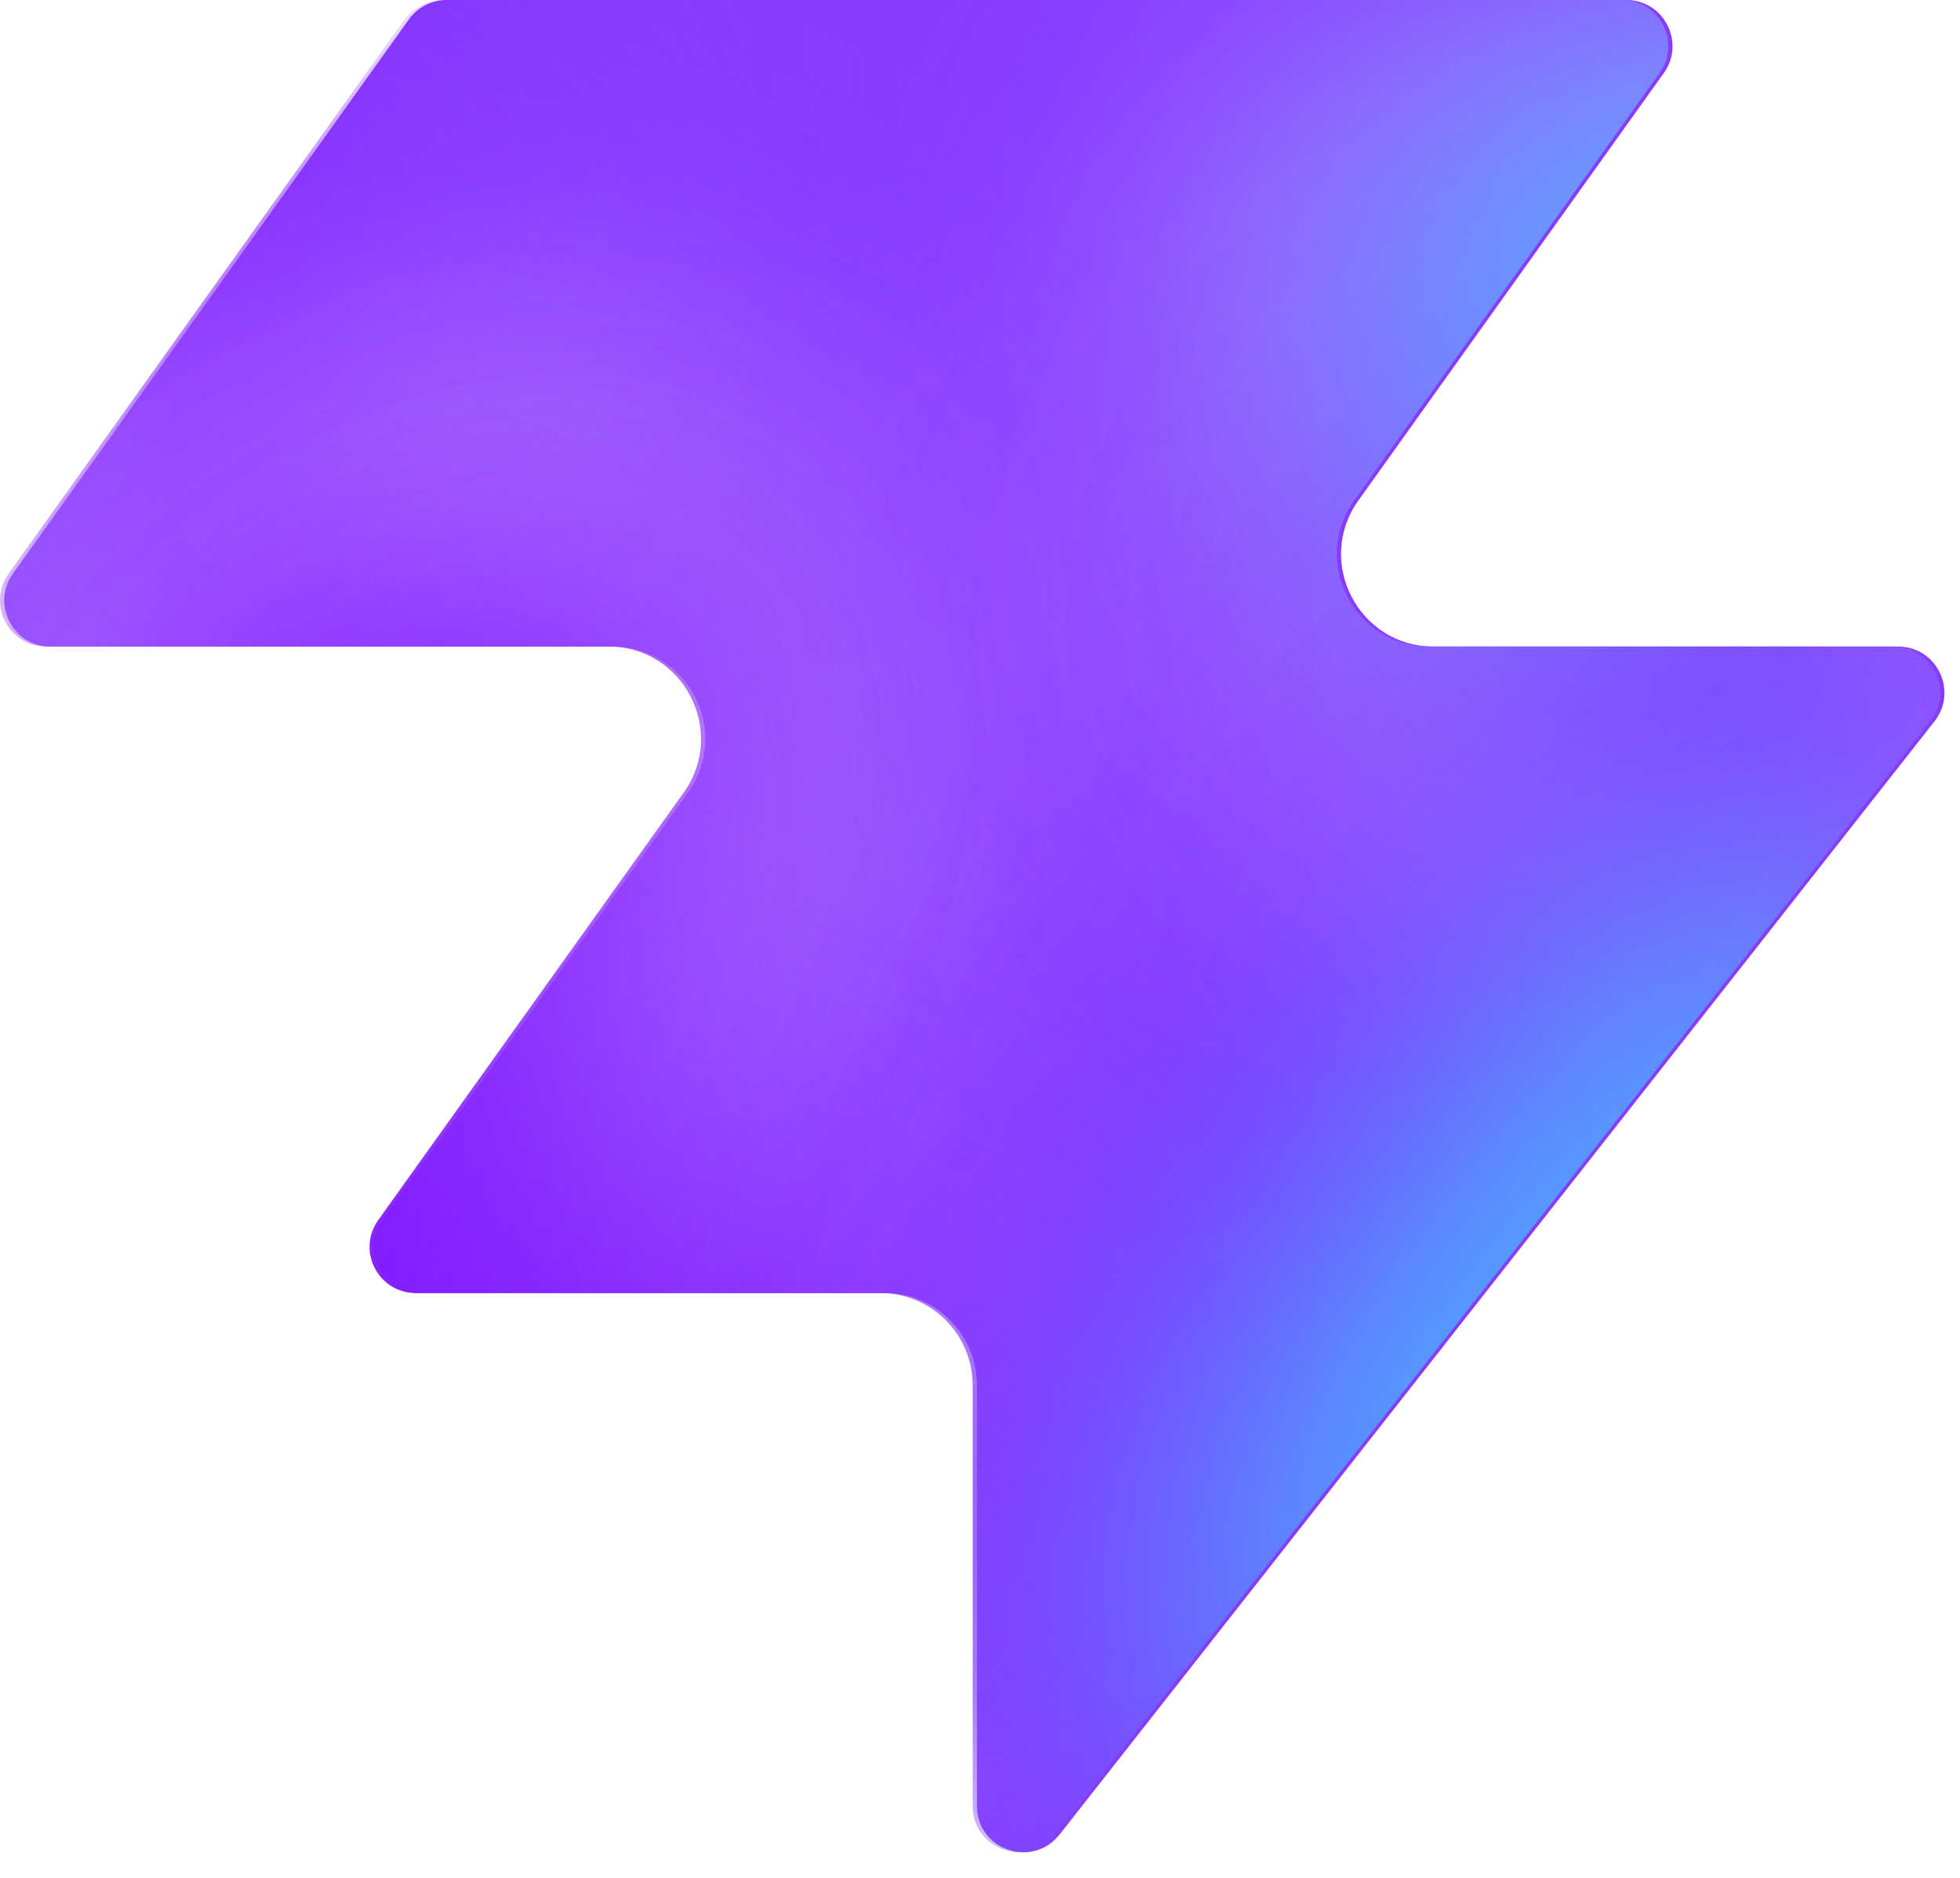
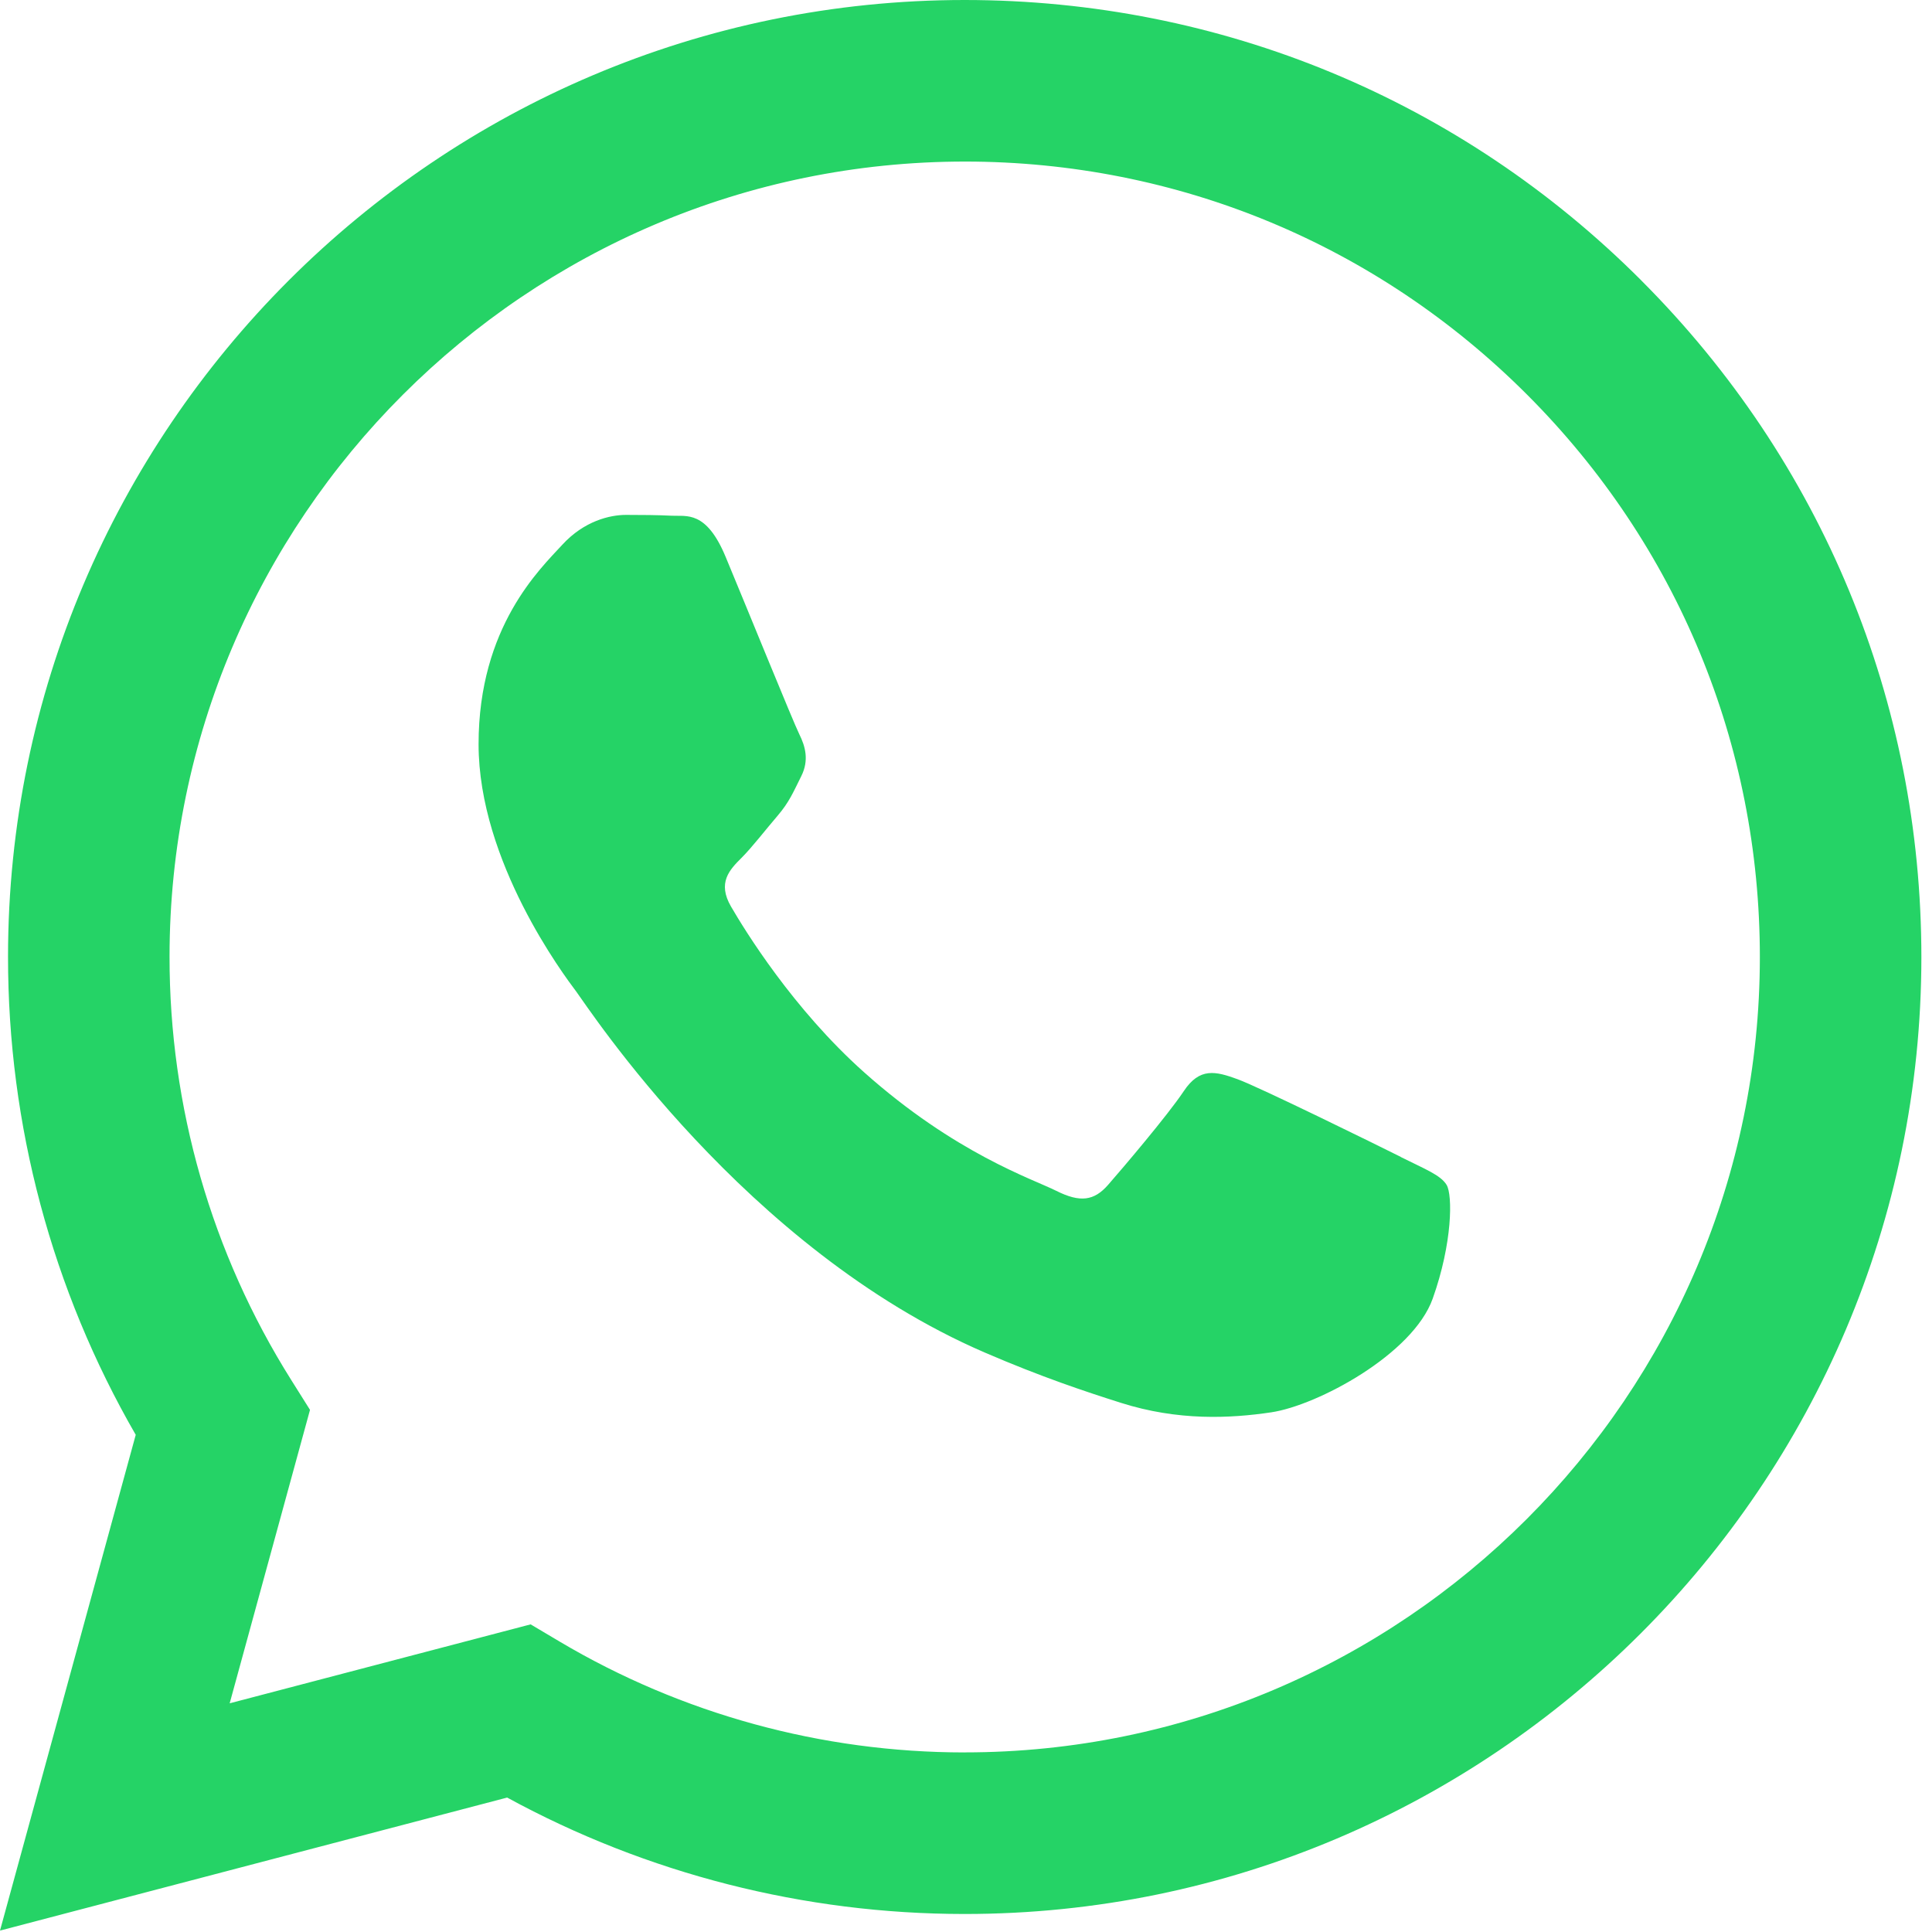
- <svg xmlns="http://www.w3.org/2000/svg" width="48" height="46" fill="none" viewBox="0 0 48 46">
-   <path fill="#863bff" d="M25.946 44.938c-.664.845-2.021.375-2.021-.698V33.937a2.26 2.26 0 0 0-2.262-2.262H10.287c-.92 0-1.456-1.04-.92-1.788l7.48-10.471c1.07-1.497 0-3.578-1.842-3.578H1.237c-.92 0-1.456-1.04-.92-1.788L10.013.474c.214-.297.556-.474.92-.474h28.894c.92 0 1.456 1.04.92 1.788l-7.48 10.471c-1.07 1.498 0 3.579 1.842 3.579h11.377c.943 0 1.473 1.088.89 1.83L25.947 44.94z" style="fill:#863bff;fill:color(display-p3 .525 .23 1);fill-opacity:1" />
-   <mask id="a" width="48" height="46" x="0" y="0" maskUnits="userSpaceOnUse" style="mask-type:alpha">
-     <path fill="#000" d="M25.842 44.938c-.664.844-2.021.375-2.021-.698V33.937a2.26 2.26 0 0 0-2.262-2.262H10.183c-.92 0-1.456-1.04-.92-1.788l7.48-10.471c1.07-1.498 0-3.579-1.842-3.579H1.133c-.92 0-1.456-1.04-.92-1.787L9.91.473c.214-.297.556-.474.92-.474h28.894c.92 0 1.456 1.04.92 1.788l-7.48 10.471c-1.07 1.498 0 3.578 1.842 3.578h11.377c.943 0 1.473 1.088.89 1.832L25.843 44.94z" style="fill:#000;fill-opacity:1" />
-   </mask>
-   <g mask="url(#a)">
-     <g filter="url(#b)">
-       <ellipse cx="5.508" cy="14.704" fill="#ede6ff" rx="5.508" ry="14.704" style="fill:#ede6ff;fill:color(display-p3 .927 .903 1);fill-opacity:1" transform="matrix(.00324 1 1 -.00324 -4.47 31.516)" />
-     </g>
-     <g filter="url(#c)">
-       <ellipse cx="10.399" cy="29.851" fill="#ede6ff" rx="10.399" ry="29.851" style="fill:#ede6ff;fill:color(display-p3 .927 .903 1);fill-opacity:1" transform="matrix(.00324 1 1 -.00324 -39.328 7.883)" />
-     </g>
-     <g filter="url(#d)">
-       <ellipse cx="5.508" cy="30.487" fill="#7e14ff" rx="5.508" ry="30.487" style="fill:#7e14ff;fill:color(display-p3 .492 .077 1);fill-opacity:1" transform="rotate(89.814 -25.913 -14.639)scale(1 -1)" />
-     </g>
-     <g filter="url(#e)">
-       <ellipse cx="5.508" cy="30.599" fill="#7e14ff" rx="5.508" ry="30.599" style="fill:#7e14ff;fill:color(display-p3 .492 .077 1);fill-opacity:1" transform="rotate(89.814 -32.644 -3.334)scale(1 -1)" />
-     </g>
-     <g filter="url(#f)">
-       <ellipse cx="5.508" cy="30.599" fill="#7e14ff" rx="5.508" ry="30.599" style="fill:#7e14ff;fill:color(display-p3 .492 .077 1);fill-opacity:1" transform="matrix(.00324 1 1 -.00324 -34.34 30.47)" />
-     </g>
-     <g filter="url(#g)">
-       <ellipse cx="14.072" cy="22.078" fill="#ede6ff" rx="14.072" ry="22.078" style="fill:#ede6ff;fill:color(display-p3 .927 .903 1);fill-opacity:1" transform="rotate(93.35 24.506 48.493)scale(-1 1)" />
-     </g>
-     <g filter="url(#h)">
-       <ellipse cx="3.47" cy="21.501" fill="#7e14ff" rx="3.47" ry="21.501" style="fill:#7e14ff;fill:color(display-p3 .492 .077 1);fill-opacity:1" transform="rotate(89.009 28.708 47.59)scale(-1 1)" />
-     </g>
-     <g filter="url(#i)">
-       <ellipse cx="3.47" cy="21.501" fill="#7e14ff" rx="3.47" ry="21.501" style="fill:#7e14ff;fill:color(display-p3 .492 .077 1);fill-opacity:1" transform="rotate(89.009 28.708 47.59)scale(-1 1)" />
-     </g>
-     <g filter="url(#j)">
-       <ellipse cx=".387" cy="8.972" fill="#7e14ff" rx="4.407" ry="29.108" style="fill:#7e14ff;fill:color(display-p3 .492 .077 1);fill-opacity:1" transform="rotate(39.51 .387 8.972)" />
-     </g>
-     <g filter="url(#k)">
-       <ellipse cx="47.523" cy="-6.092" fill="#7e14ff" rx="4.407" ry="29.108" style="fill:#7e14ff;fill:color(display-p3 .492 .077 1);fill-opacity:1" transform="rotate(37.892 47.523 -6.092)" />
-     </g>
-     <g filter="url(#l)">
-       <ellipse cx="41.412" cy="6.333" fill="#47bfff" rx="5.971" ry="9.665" style="fill:#47bfff;fill:color(display-p3 .28 .748 1);fill-opacity:1" transform="rotate(37.892 41.412 6.333)" />
-     </g>
-     <g filter="url(#m)">
-       <ellipse cx="-1.879" cy="38.332" fill="#7e14ff" rx="4.407" ry="29.108" style="fill:#7e14ff;fill:color(display-p3 .492 .077 1);fill-opacity:1" transform="rotate(37.892 -1.88 38.332)" />
-     </g>
-     <g filter="url(#n)">
-       <ellipse cx="-1.879" cy="38.332" fill="#7e14ff" rx="4.407" ry="29.108" style="fill:#7e14ff;fill:color(display-p3 .492 .077 1);fill-opacity:1" transform="rotate(37.892 -1.88 38.332)" />
-     </g>
-     <g filter="url(#o)">
-       <ellipse cx="35.651" cy="29.907" fill="#7e14ff" rx="4.407" ry="29.108" style="fill:#7e14ff;fill:color(display-p3 .492 .077 1);fill-opacity:1" transform="rotate(37.892 35.651 29.907)" />
-     </g>
-     <g filter="url(#p)">
-       <ellipse cx="38.418" cy="32.4" fill="#47bfff" rx="5.971" ry="15.297" style="fill:#47bfff;fill:color(display-p3 .28 .748 1);fill-opacity:1" transform="rotate(37.892 38.418 32.4)" />
-     </g>
-   </g>
-   <defs>
-     <filter id="b" width="60.045" height="41.654" x="-19.77" y="16.149" color-interpolation-filters="sRGB" filterUnits="userSpaceOnUse">
-       <feFlood flood-opacity="0" result="BackgroundImageFix" />
-       <feBlend in="SourceGraphic" in2="BackgroundImageFix" result="shape" />
-       <feGaussianBlur result="effect1_foregroundBlur_2002_17158" stdDeviation="7.659" />
-     </filter>
-     <filter id="c" width="90.34" height="51.437" x="-54.613" y="-7.533" color-interpolation-filters="sRGB" filterUnits="userSpaceOnUse">
-       <feFlood flood-opacity="0" result="BackgroundImageFix" />
-       <feBlend in="SourceGraphic" in2="BackgroundImageFix" result="shape" />
-       <feGaussianBlur result="effect1_foregroundBlur_2002_17158" stdDeviation="7.659" />
-     </filter>
-     <filter id="d" width="79.355" height="29.4" x="-49.64" y="2.03" color-interpolation-filters="sRGB" filterUnits="userSpaceOnUse">
-       <feFlood flood-opacity="0" result="BackgroundImageFix" />
-       <feBlend in="SourceGraphic" in2="BackgroundImageFix" result="shape" />
-       <feGaussianBlur result="effect1_foregroundBlur_2002_17158" stdDeviation="4.596" />
-     </filter>
-     <filter id="e" width="79.579" height="29.4" x="-45.045" y="20.029" color-interpolation-filters="sRGB" filterUnits="userSpaceOnUse">
-       <feFlood flood-opacity="0" result="BackgroundImageFix" />
-       <feBlend in="SourceGraphic" in2="BackgroundImageFix" result="shape" />
-       <feGaussianBlur result="effect1_foregroundBlur_2002_17158" stdDeviation="4.596" />
-     </filter>
-     <filter id="f" width="79.579" height="29.4" x="-43.513" y="21.178" color-interpolation-filters="sRGB" filterUnits="userSpaceOnUse">
-       <feFlood flood-opacity="0" result="BackgroundImageFix" />
-       <feBlend in="SourceGraphic" in2="BackgroundImageFix" result="shape" />
-       <feGaussianBlur result="effect1_foregroundBlur_2002_17158" stdDeviation="4.596" />
-     </filter>
-     <filter id="g" width="74.749" height="58.852" x="15.756" y="-17.901" color-interpolation-filters="sRGB" filterUnits="userSpaceOnUse">
-       <feFlood flood-opacity="0" result="BackgroundImageFix" />
-       <feBlend in="SourceGraphic" in2="BackgroundImageFix" result="shape" />
-       <feGaussianBlur result="effect1_foregroundBlur_2002_17158" stdDeviation="7.659" />
-     </filter>
-     <filter id="h" width="61.377" height="25.362" x="23.548" y="2.284" color-interpolation-filters="sRGB" filterUnits="userSpaceOnUse">
-       <feFlood flood-opacity="0" result="BackgroundImageFix" />
-       <feBlend in="SourceGraphic" in2="BackgroundImageFix" result="shape" />
-       <feGaussianBlur result="effect1_foregroundBlur_2002_17158" stdDeviation="4.596" />
-     </filter>
-     <filter id="i" width="61.377" height="25.362" x="23.548" y="2.284" color-interpolation-filters="sRGB" filterUnits="userSpaceOnUse">
-       <feFlood flood-opacity="0" result="BackgroundImageFix" />
-       <feBlend in="SourceGraphic" in2="BackgroundImageFix" result="shape" />
-       <feGaussianBlur result="effect1_foregroundBlur_2002_17158" stdDeviation="4.596" />
-     </filter>
-     <filter id="j" width="56.045" height="63.649" x="-27.636" y="-22.853" color-interpolation-filters="sRGB" filterUnits="userSpaceOnUse">
-       <feFlood flood-opacity="0" result="BackgroundImageFix" />
-       <feBlend in="SourceGraphic" in2="BackgroundImageFix" result="shape" />
-       <feGaussianBlur result="effect1_foregroundBlur_2002_17158" stdDeviation="4.596" />
-     </filter>
-     <filter id="k" width="54.814" height="64.646" x="20.116" y="-38.415" color-interpolation-filters="sRGB" filterUnits="userSpaceOnUse">
-       <feFlood flood-opacity="0" result="BackgroundImageFix" />
-       <feBlend in="SourceGraphic" in2="BackgroundImageFix" result="shape" />
-       <feGaussianBlur result="effect1_foregroundBlur_2002_17158" stdDeviation="4.596" />
-     </filter>
-     <filter id="l" width="33.541" height="35.313" x="24.641" y="-11.323" color-interpolation-filters="sRGB" filterUnits="userSpaceOnUse">
-       <feFlood flood-opacity="0" result="BackgroundImageFix" />
-       <feBlend in="SourceGraphic" in2="BackgroundImageFix" result="shape" />
-       <feGaussianBlur result="effect1_foregroundBlur_2002_17158" stdDeviation="4.596" />
-     </filter>
-     <filter id="m" width="54.814" height="64.646" x="-29.286" y="6.009" color-interpolation-filters="sRGB" filterUnits="userSpaceOnUse">
-       <feFlood flood-opacity="0" result="BackgroundImageFix" />
-       <feBlend in="SourceGraphic" in2="BackgroundImageFix" result="shape" />
-       <feGaussianBlur result="effect1_foregroundBlur_2002_17158" stdDeviation="4.596" />
-     </filter>
-     <filter id="n" width="54.814" height="64.646" x="-29.286" y="6.009" color-interpolation-filters="sRGB" filterUnits="userSpaceOnUse">
-       <feFlood flood-opacity="0" result="BackgroundImageFix" />
-       <feBlend in="SourceGraphic" in2="BackgroundImageFix" result="shape" />
-       <feGaussianBlur result="effect1_foregroundBlur_2002_17158" stdDeviation="4.596" />
-     </filter>
-     <filter id="o" width="54.814" height="64.646" x="8.244" y="-2.416" color-interpolation-filters="sRGB" filterUnits="userSpaceOnUse">
-       <feFlood flood-opacity="0" result="BackgroundImageFix" />
-       <feBlend in="SourceGraphic" in2="BackgroundImageFix" result="shape" />
-       <feGaussianBlur result="effect1_foregroundBlur_2002_17158" stdDeviation="4.596" />
-     </filter>
-     <filter id="p" width="39.409" height="43.623" x="18.713" y="10.588" color-interpolation-filters="sRGB" filterUnits="userSpaceOnUse">
-       <feFlood flood-opacity="0" result="BackgroundImageFix" />
-       <feBlend in="SourceGraphic" in2="BackgroundImageFix" result="shape" />
-       <feGaussianBlur result="effect1_foregroundBlur_2002_17158" stdDeviation="4.596" />
-     </filter>
-   </defs>
+ <svg xmlns="http://www.w3.org/2000/svg" fill="none" viewBox="0 0 360 362">
+   <path fill="#25D366" fill-rule="evenodd" d="M307.546 52.566C273.709 18.684 228.706.017 180.756 0 81.951 0 1.538 80.404 1.504 179.235c-.017 31.594 8.242 62.432 23.928 89.609L0 361.736l95.024-24.925c26.179 14.285 55.659 21.805 85.655 21.814h.077c98.788 0 179.21-80.413 179.244-179.244.017-47.898-18.608-92.926-52.454-126.807v-.008Zm-126.79 275.788h-.06c-26.73-.008-52.952-7.194-75.831-20.765l-5.44-3.231-56.391 14.791 15.05-54.981-3.542-5.638c-14.912-23.721-22.793-51.139-22.776-79.286.035-82.14 66.867-148.973 149.051-148.973 39.793.017 77.198 15.53 105.328 43.695 28.131 28.157 43.61 65.596 43.593 105.398-.035 82.149-66.867 148.982-148.982 148.982v.008Zm81.719-111.577c-4.478-2.243-26.497-13.073-30.606-14.568-4.108-1.496-7.09-2.243-10.073 2.243-2.982 4.487-11.568 14.577-14.181 17.559-2.613 2.991-5.226 3.361-9.704 1.117-4.477-2.243-18.908-6.97-36.02-22.226-13.313-11.878-22.304-26.54-24.916-31.027-2.613-4.486-.275-6.91 1.959-9.136 2.011-2.011 4.478-5.234 6.721-7.847 2.244-2.613 2.983-4.486 4.478-7.469 1.496-2.991.748-5.603-.369-7.847-1.118-2.243-10.073-24.289-13.812-33.253-3.636-8.732-7.331-7.546-10.073-7.692-2.613-.13-5.595-.155-8.586-.155-2.991 0-7.839 1.118-11.947 5.604-4.108 4.486-15.677 15.324-15.677 37.361s16.047 43.344 18.29 46.335c2.243 2.991 31.585 48.225 76.51 67.632 10.684 4.615 19.029 7.374 25.535 9.437 10.727 3.412 20.49 2.931 28.208 1.779 8.604-1.289 26.498-10.838 30.228-21.298 3.73-10.46 3.73-19.433 2.613-21.298-1.117-1.865-4.108-2.991-8.586-5.234l.008-.017Z" clip-rule="evenodd" />
</svg>
